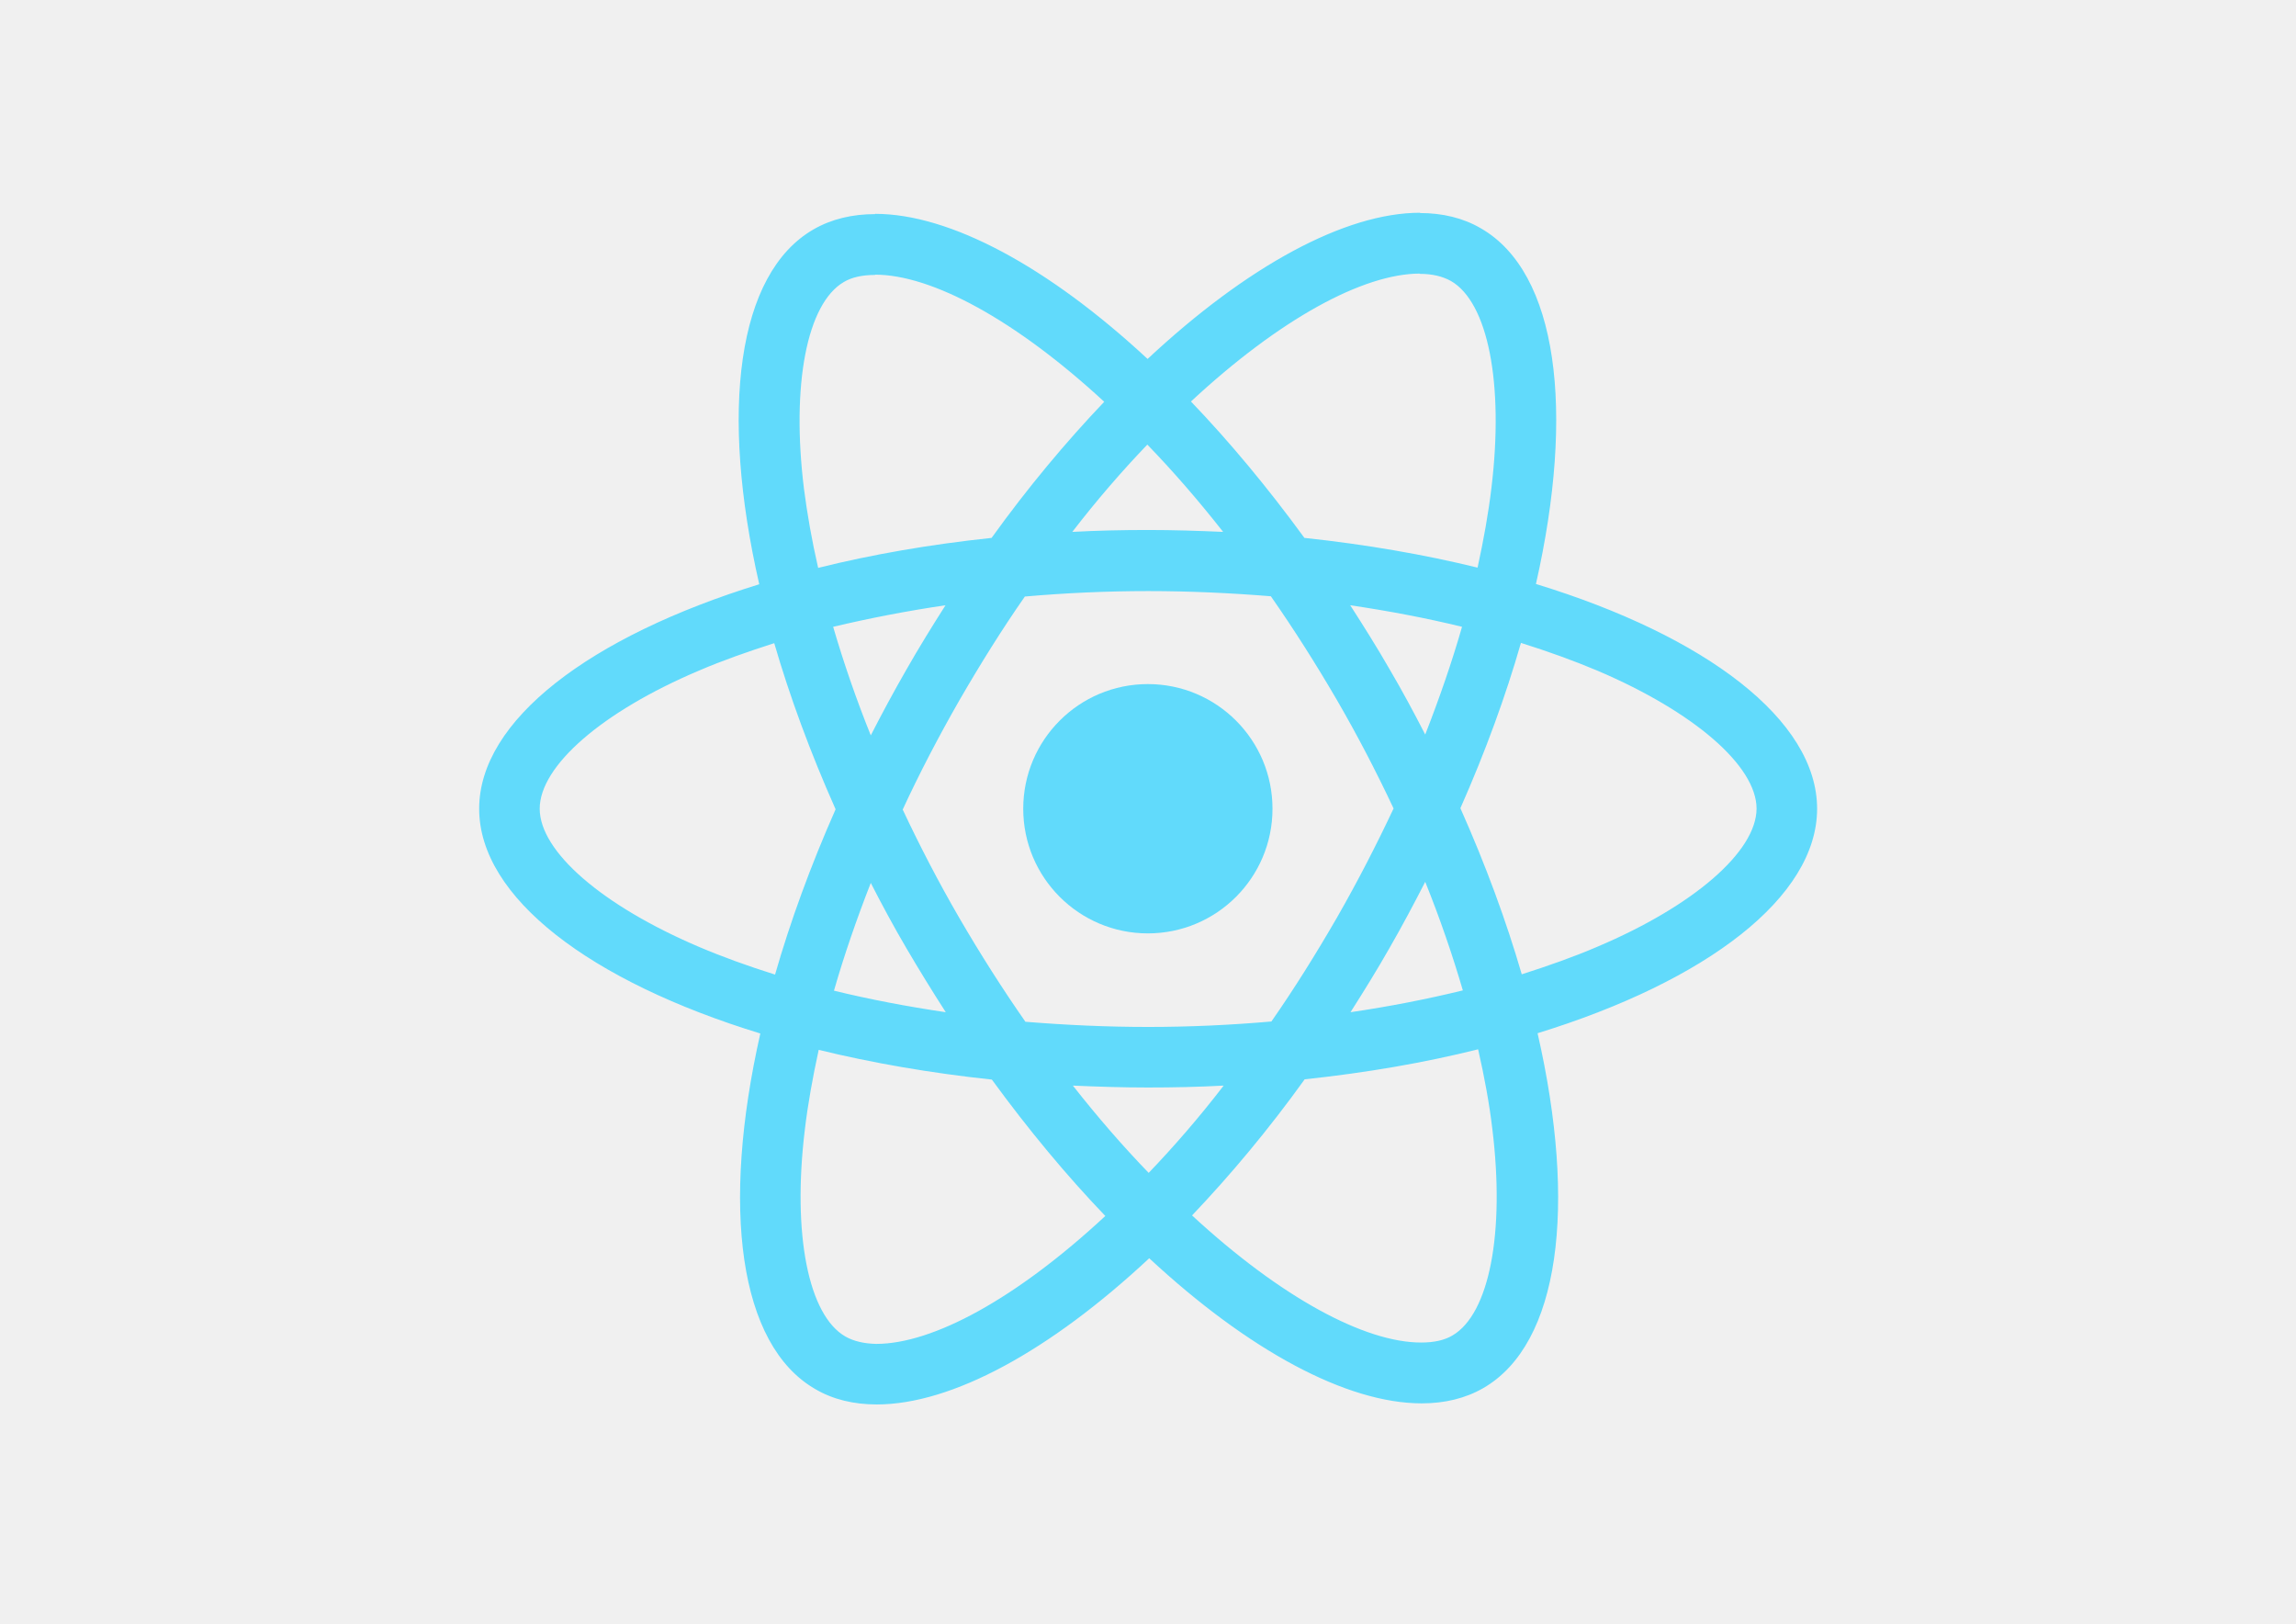
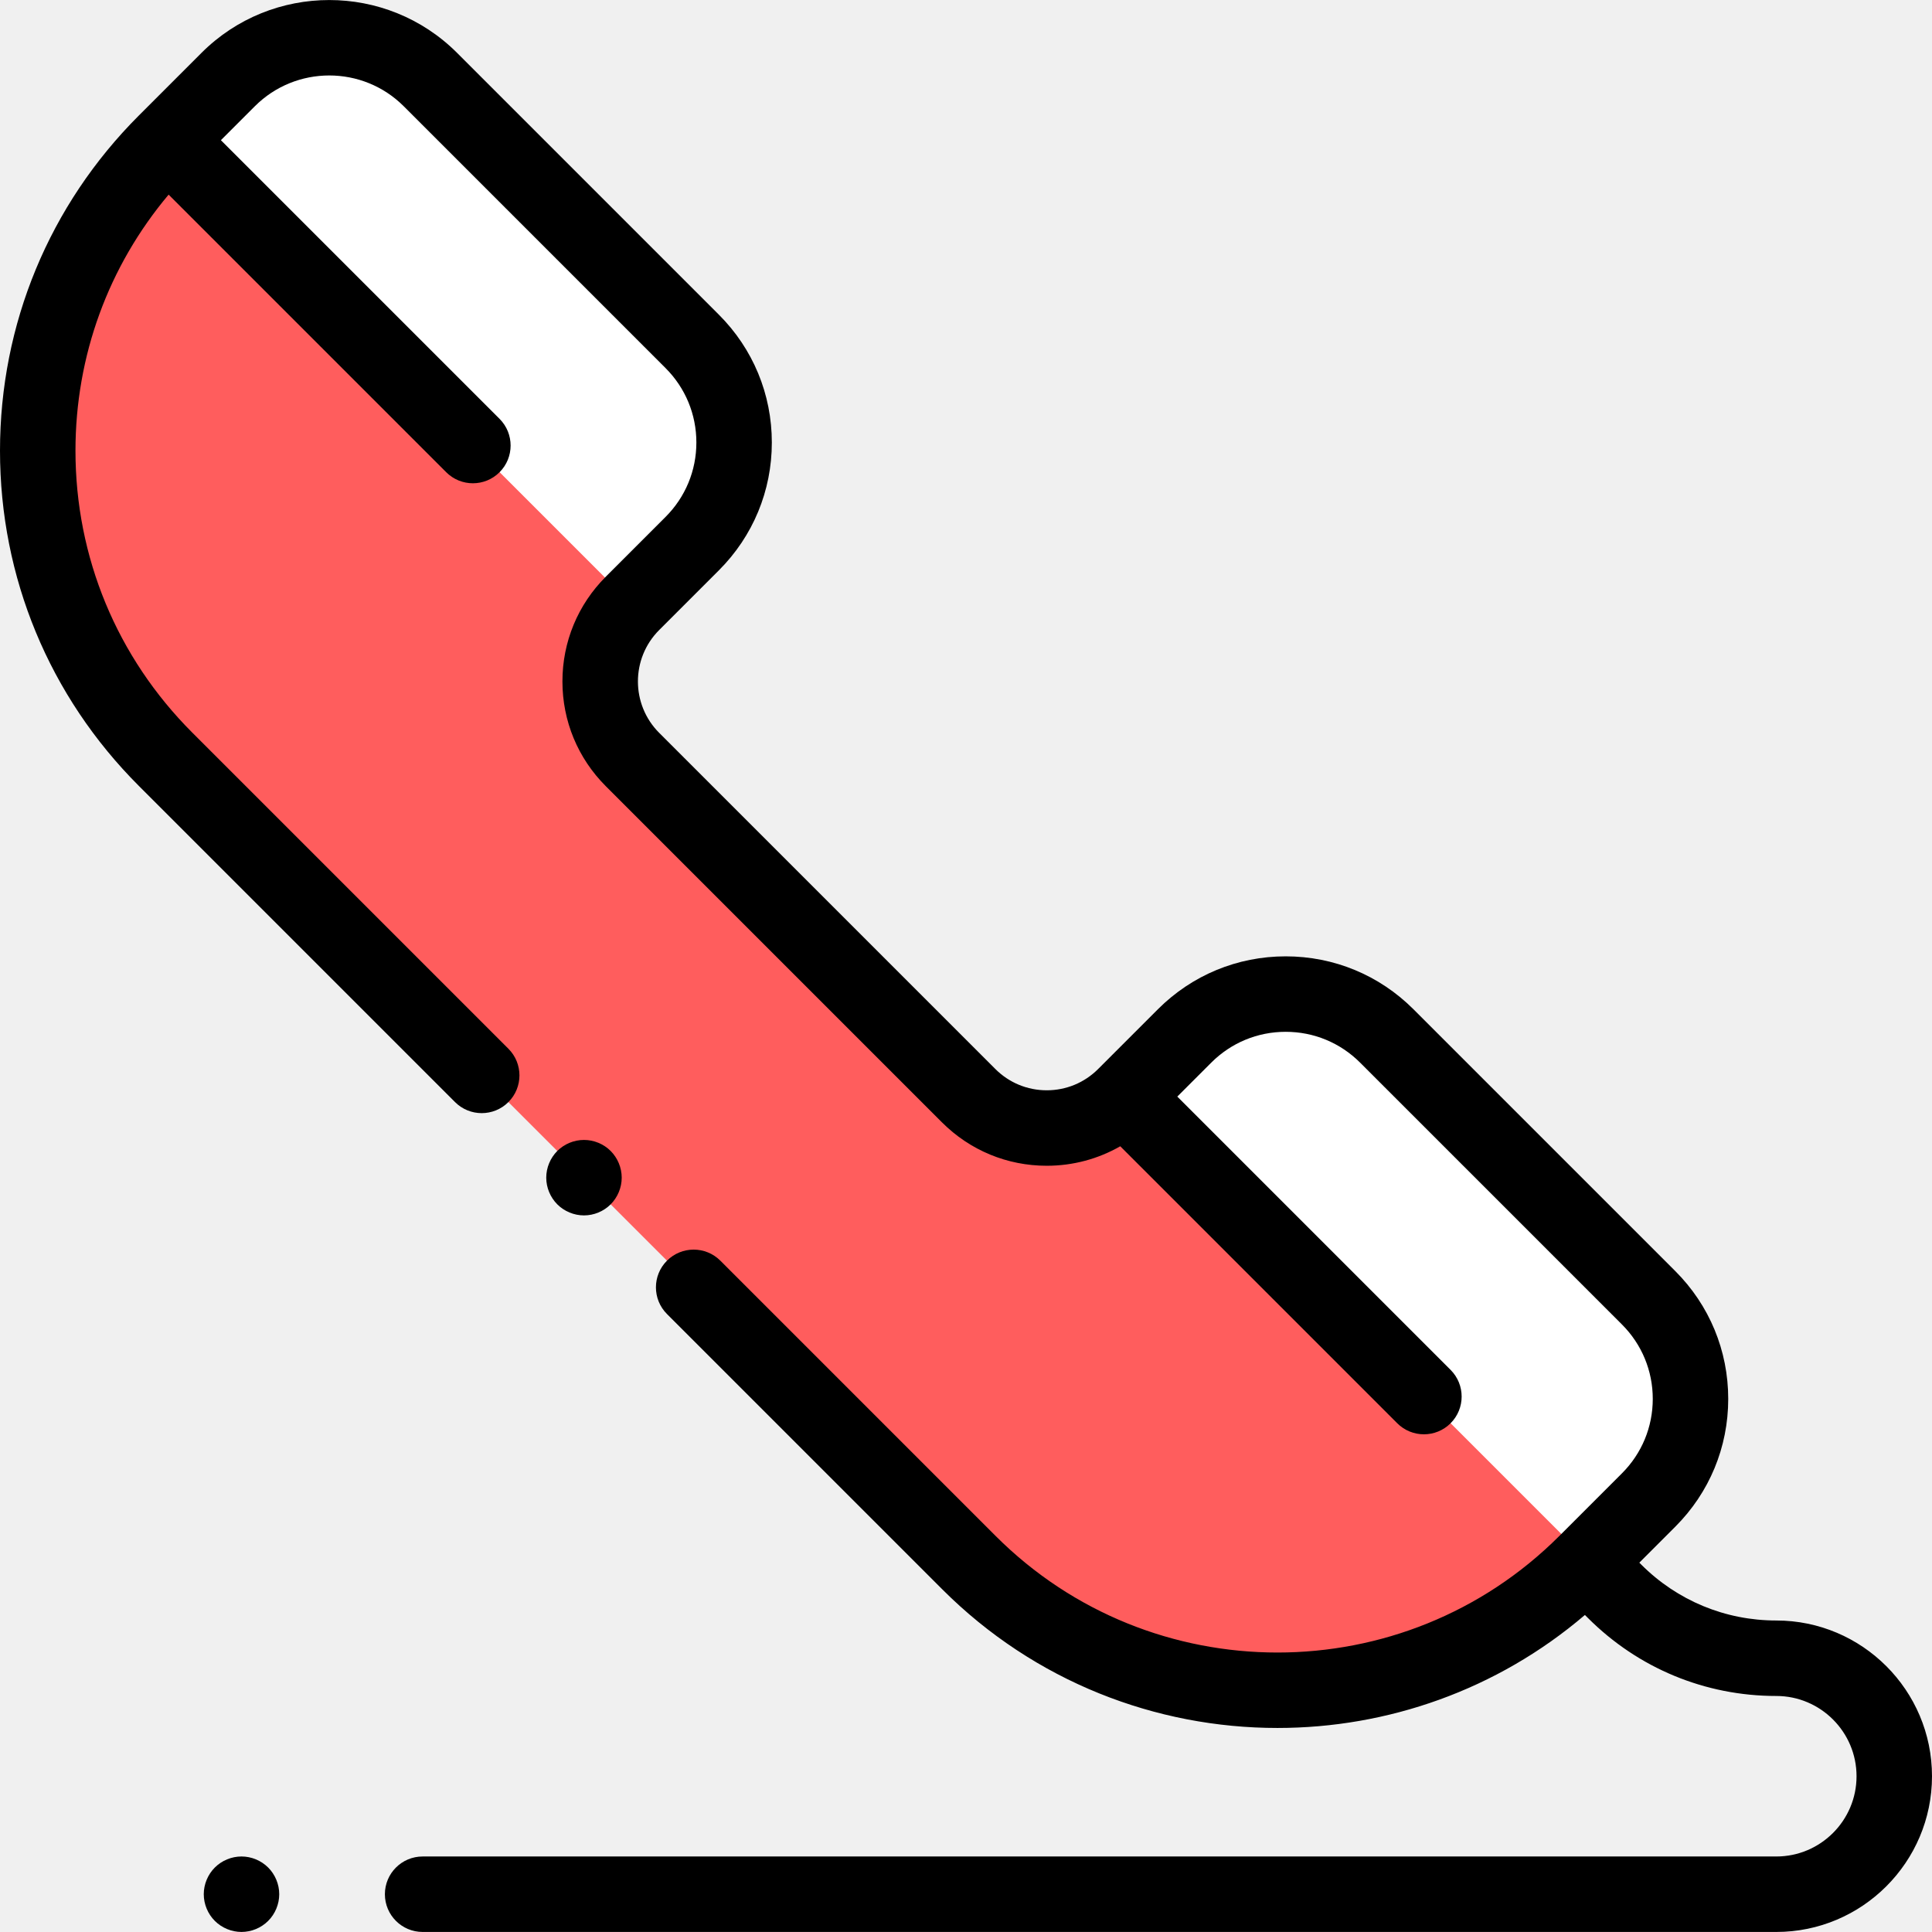
- <svg xmlns="http://www.w3.org/2000/svg" viewBox="0 0 841.9 595.3">
-   <g fill="#61DAFB">
-     <path d="M666.3 296.5c0-32.5-40.7-63.3-103.1-82.4 14.4-63.6 8-114.2-20.2-130.4-6.5-3.8-14.1-5.6-22.4-5.6v22.3c4.6 0 8.3.9 11.4 2.6 13.6 7.8 19.5 37.5 14.9 75.7-1.1 9.4-2.9 19.3-5.1 29.4-19.6-4.8-41-8.5-63.5-10.9-13.5-18.5-27.5-35.3-41.6-50 32.6-30.3 63.2-46.9 84-46.9V78c-27.5 0-63.5 19.6-99.9 53.6-36.4-33.8-72.4-53.2-99.9-53.2v22.3c20.7 0 51.4 16.5 84 46.6-14 14.7-28 31.4-41.3 49.9-22.6 2.4-44 6.1-63.6 11-2.3-10-4-19.7-5.2-29-4.7-38.2 1.1-67.9 14.6-75.8 3-1.8 6.9-2.6 11.5-2.6V78.5c-8.4 0-16 1.8-22.6 5.6-28.1 16.2-34.4 66.7-19.9 130.1-62.2 19.2-102.7 49.9-102.7 82.3 0 32.5 40.7 63.3 103.1 82.4-14.4 63.6-8 114.2 20.2 130.4 6.5 3.8 14.1 5.6 22.5 5.6 27.5 0 63.5-19.6 99.9-53.6 36.4 33.8 72.4 53.2 99.9 53.2 8.4 0 16-1.8 22.6-5.6 28.1-16.2 34.4-66.7 19.9-130.1 62-19.1 102.5-49.9 102.5-82.3zm-130.2-66.7c-3.7 12.9-8.3 26.2-13.5 39.5-4.1-8-8.4-16-13.1-24-4.6-8-9.5-15.8-14.4-23.4 14.2 2.1 27.9 4.7 41 7.9zm-45.8 106.5c-7.8 13.5-15.8 26.3-24.1 38.2-14.9 1.3-30 2-45.2 2-15.1 0-30.2-.7-45-1.9-8.3-11.9-16.4-24.6-24.2-38-7.6-13.1-14.5-26.4-20.8-39.8 6.2-13.4 13.2-26.8 20.7-39.9 7.8-13.5 15.8-26.3 24.1-38.2 14.9-1.3 30-2 45.2-2 15.1 0 30.2.7 45 1.9 8.3 11.9 16.4 24.6 24.2 38 7.6 13.1 14.5 26.4 20.8 39.8-6.3 13.4-13.2 26.8-20.7 39.9zm32.3-13c5.4 13.4 10 26.8 13.8 39.8-13.1 3.2-26.9 5.9-41.2 8 4.9-7.7 9.8-15.6 14.4-23.7 4.6-8 8.9-16.1 13-24.1zM421.2 430c-9.3-9.6-18.6-20.3-27.8-32 9 .4 18.2.7 27.5.7 9.4 0 18.7-.2 27.8-.7-9 11.7-18.3 22.4-27.5 32zm-74.4-58.9c-14.2-2.1-27.9-4.7-41-7.9 3.7-12.9 8.3-26.2 13.5-39.5 4.1 8 8.4 16 13.1 24 4.7 8 9.5 15.8 14.4 23.4zM420.7 163c9.3 9.6 18.6 20.3 27.8 32-9-.4-18.2-.7-27.5-.7-9.4 0-18.7.2-27.8.7 9-11.7 18.3-22.4 27.5-32zm-74 58.9c-4.9 7.7-9.8 15.6-14.4 23.7-4.6 8-8.9 16-13 24-5.4-13.4-10-26.8-13.8-39.8 13.1-3.1 26.9-5.8 41.2-7.9zm-90.5 125.2c-35.4-15.1-58.3-34.9-58.3-50.6 0-15.7 22.9-35.6 58.3-50.6 8.6-3.7 18-7 27.7-10.1 5.7 19.6 13.2 40 22.5 60.9-9.2 20.8-16.6 41.1-22.2 60.6-9.9-3.1-19.3-6.5-28-10.2zM310 490c-13.6-7.8-19.5-37.5-14.9-75.7 1.1-9.4 2.9-19.3 5.1-29.4 19.6 4.8 41 8.5 63.5 10.9 13.5 18.5 27.5 35.3 41.6 50-32.6 30.3-63.2 46.9-84 46.9-4.5-.1-8.3-1-11.3-2.7zm237.2-76.2c4.7 38.2-1.1 67.9-14.6 75.8-3 1.8-6.9 2.6-11.5 2.6-20.7 0-51.4-16.5-84-46.6 14-14.7 28-31.4 41.3-49.9 22.6-2.4 44-6.1 63.6-11 2.3 10.1 4.1 19.8 5.2 29.1zm38.5-66.7c-8.6 3.7-18 7-27.7 10.1-5.7-19.6-13.2-40-22.5-60.9 9.2-20.8 16.6-41.1 22.2-60.6 9.9 3.1 19.3 6.5 28.1 10.2 35.4 15.1 58.3 34.9 58.3 50.6-.1 15.7-23 35.6-58.4 50.6zM320.8 78.4z" />
-     <circle cx="420.9" cy="296.5" r="45.7" />
-     <path d="M520.5 78.1z" />
+ <svg xmlns="http://www.w3.org/2000/svg" width="512.001" height="512.001">
+   <g>
+     <rect fill="none" id="canvas_background" height="402" width="582" y="-1" x="-1" />
+   </g>
+   <g>
+     <path id="svg_1" fill="#FF5D5D" d="m420.298,414.123l16.601,-16.601c14.801,-14.801 14.801,-38.798 0,-53.6l-69.381,-69.381c-14.801,-14.801 -38.798,-14.801 -53.6,0l-15.822,15.822c-11.431,11.431 -29.964,11.431 -41.395,0l-89.079,-89.079c-11.431,-11.431 -11.431,-29.964 0,-41.395l15.822,-15.822c14.801,-14.801 14.801,-38.798 0,-53.6l-69.381,-69.381c-14.801,-14.801 -38.798,-14.801 -53.6,0l-16.599,16.602c-45.151,45.151 -45.151,118.357 0,163.508l212.926,212.927c45.152,45.151 118.357,45.151 163.508,0z" />
+     <g id="svg_2">
+       <path id="svg_3" fill="#FFFFFF" d="m167.394,160.131c0.078,-0.079 0.15,-0.162 0.229,-0.241l15.822,-15.822c14.801,-14.801 14.801,-38.798 0,-53.6l-69.381,-69.381c-14.801,-14.801 -38.798,-14.801 -53.6,0l-16.056,16.057l122.986,122.987z" />
+       <path id="svg_4" fill="#FFFFFF" d="m367.518,274.542c-14.801,-14.801 -38.799,-14.801 -53.6,0l-15.822,15.822c-0.079,0.079 -0.161,0.151 -0.241,0.229l122.986,122.986l16.057,-16.057c14.801,-14.801 14.801,-38.799 0,-53.6l-69.38,-69.38z" />
+     </g>
+     <path id="svg_6" d="m161.83,319.166c1.86,-1.87 2.93,-4.439 2.93,-7.07c0,-2.64 -1.07,-5.21 -2.93,-7.079c-1.86,-1.86 -4.44,-2.921 -7.07,-2.921s-5.21,1.061 -7.07,2.921c-1.86,1.869 -2.93,4.439 -2.93,7.079c0,2.631 1.07,5.2 2.93,7.07c1.86,1.86 4.44,2.93 7.07,2.93s5.21,-1.069 7.07,-2.93z" />
+     <path id="svg_7" d="m470.731,429.449c-13.52,0 -26.23,-5.265 -35.79,-14.824l-0.501,-0.501l9.529,-9.53c9.047,-9.047 14.03,-21.076 14.03,-33.871c0,-12.794 -4.983,-24.823 -14.03,-33.871l-69.38,-69.38c-9.047,-9.047 -21.076,-14.03 -33.871,-14.03s-24.824,4.983 -33.871,14.03l-15.823,15.822c-3.64,3.64 -8.479,5.645 -13.626,5.645s-9.986,-2.005 -13.626,-5.646l-89.08,-89.079c-7.514,-7.514 -7.514,-19.738 0,-27.252l15.822,-15.822c9.047,-9.047 14.03,-21.076 14.03,-33.871s-4.983,-24.824 -14.03,-33.871l-69.381,-69.381c-18.677,-18.676 -49.065,-18.675 -67.742,0l-16.599,16.6c-23.726,23.727 -36.792,55.272 -36.792,88.826s13.066,65.099 36.792,88.825l83.796,83.797c3.906,3.904 10.237,3.905 14.143,0c3.905,-3.905 3.905,-10.237 0,-14.143l-83.797,-83.797c-19.948,-19.948 -30.934,-46.47 -30.934,-74.682c0,-25.108 8.708,-48.874 24.686,-67.862l73.562,73.562c1.953,1.952 4.512,2.929 7.071,2.929s5.119,-0.977 7.071,-2.929c3.905,-3.905 3.905,-10.237 0,-14.143l-73.848,-73.848l8.993,-8.994c10.879,-10.878 28.58,-10.878 39.458,0l69.381,69.381c5.27,5.27 8.172,12.275 8.172,19.729c0,7.452 -2.902,14.459 -8.172,19.729l-15.822,15.822c-7.417,7.417 -11.502,17.279 -11.502,27.769s4.085,20.352 11.502,27.769l89.08,89.078c7.417,7.418 17.279,11.504 27.769,11.504c6.946,0 13.611,-1.802 19.478,-5.165l73.403,73.403c1.953,1.952 4.512,2.929 7.071,2.929c2.559,0 5.119,-0.977 7.071,-2.929c3.905,-3.905 3.905,-10.237 0,-14.143l-72.426,-72.427l8.994,-8.993c5.27,-5.271 12.276,-8.173 19.729,-8.173s14.459,2.902 19.729,8.173l69.38,69.38c5.27,5.27 8.172,12.276 8.172,19.729s-2.902,14.459 -8.172,19.729l-16.596,16.597c-0.002,0.002 -0.003,0.003 -0.005,0.005c-0.001,0.001 -0.002,0.003 -0.004,0.004c-41.182,41.176 -108.184,41.174 -149.362,-0.004l-72.963,-72.964c-3.905,-3.904 -10.237,-3.904 -14.142,0c-3.905,3.905 -3.906,10.237 0,14.143l72.963,72.964c24.49,24.489 56.658,36.733 88.826,36.733c29.042,0 58.081,-9.983 81.473,-29.944l0.783,0.783c13.336,13.337 31.069,20.682 49.931,20.682c11.728,0 21.269,9.541 21.269,21.27c0,11.728 -9.542,21.269 -21.269,21.269l-358.734,0c-5.523,0 -10,4.478 -10,10s4.477,10 10,10l358.731,0c22.756,0 41.269,-18.513 41.269,-41.269s-18.513,-41.272 -41.269,-41.272z" />
+     <path id="svg_8" d="m64,491.987c-2.63,0 -5.21,1.069 -7.07,2.93c-1.86,1.86 -2.93,4.44 -2.93,7.07s1.07,5.21 2.93,7.069c1.86,1.86 4.44,2.931 7.07,2.931c2.63,0 5.21,-1.07 7.07,-2.931c1.86,-1.859 2.93,-4.439 2.93,-7.069s-1.07,-5.21 -2.93,-7.07s-4.44,-2.93 -7.07,-2.93z" />
+     <g id="svg_10" />
+     <g id="svg_11" />
+     <g id="svg_12" />
+     <g id="svg_13" />
+     <g id="svg_14" />
+     <g id="svg_15" />
+     <g id="svg_16" />
+     <g id="svg_17" />
+     <g id="svg_18" />
+     <g id="svg_19" />
+     <g id="svg_20" />
+     <g id="svg_21" />
+     <g id="svg_22" />
+     <g id="svg_23" />
+     <g id="svg_24" />
  </g>
</svg>
